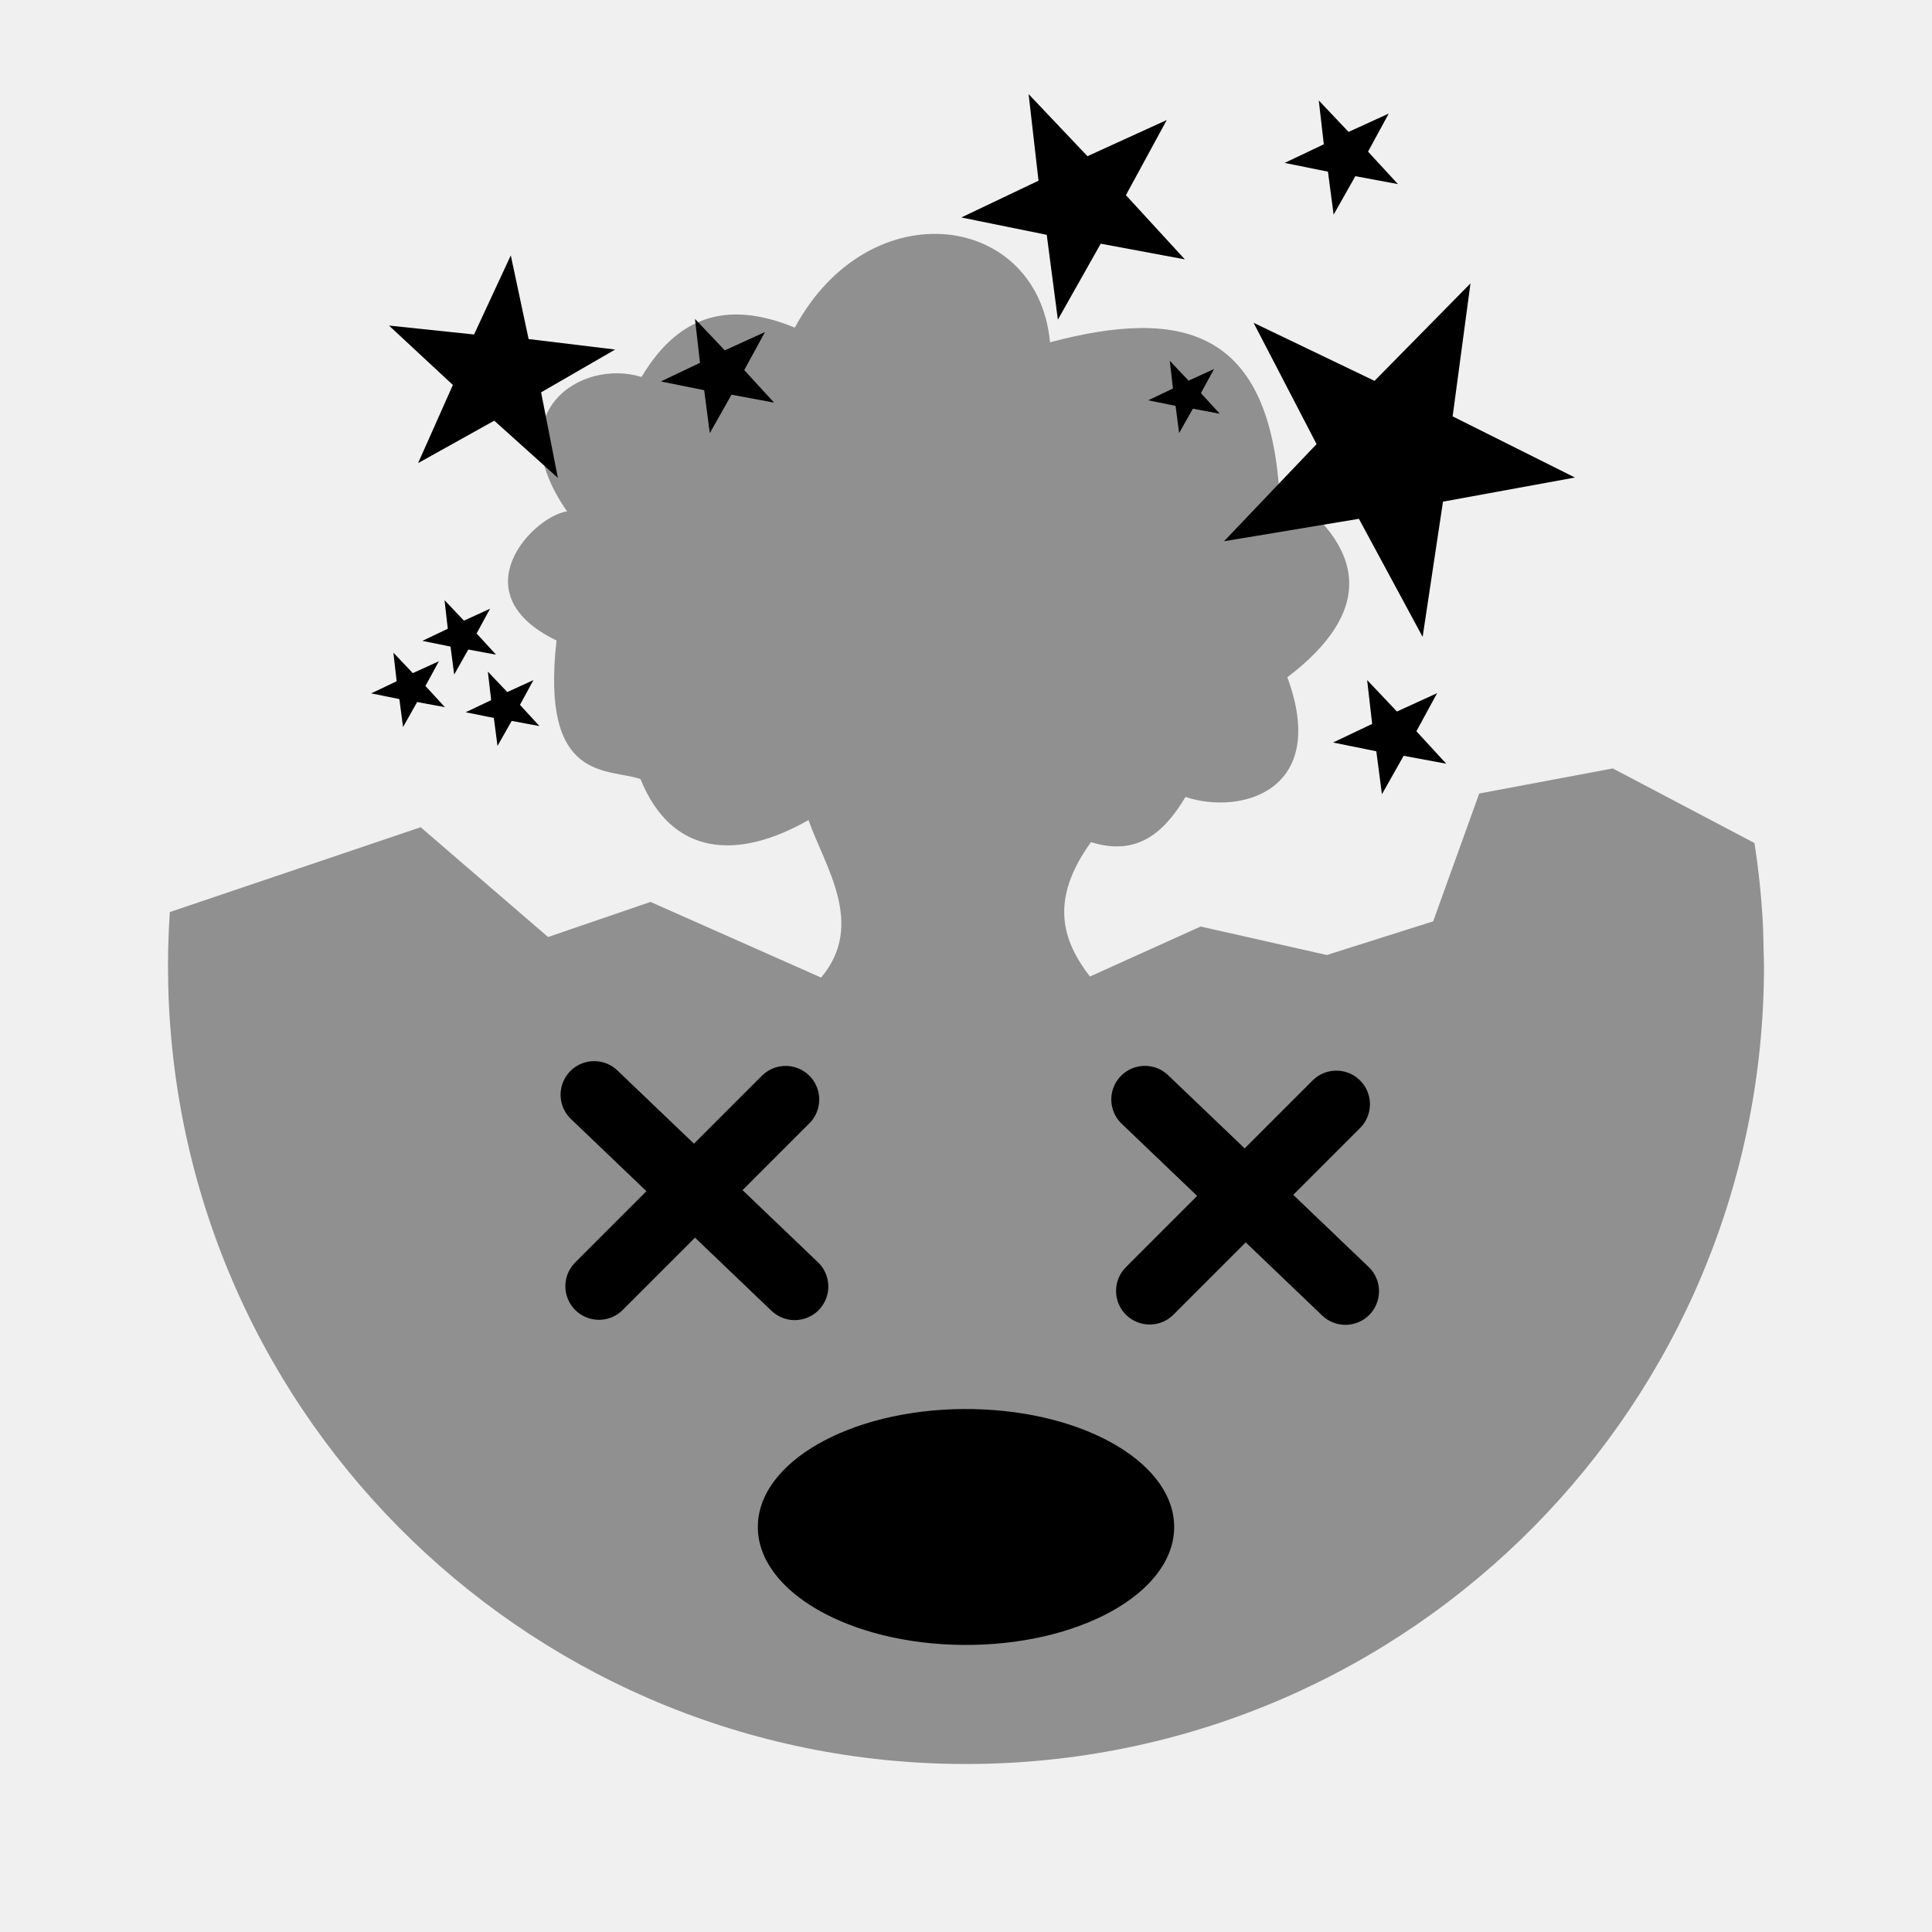
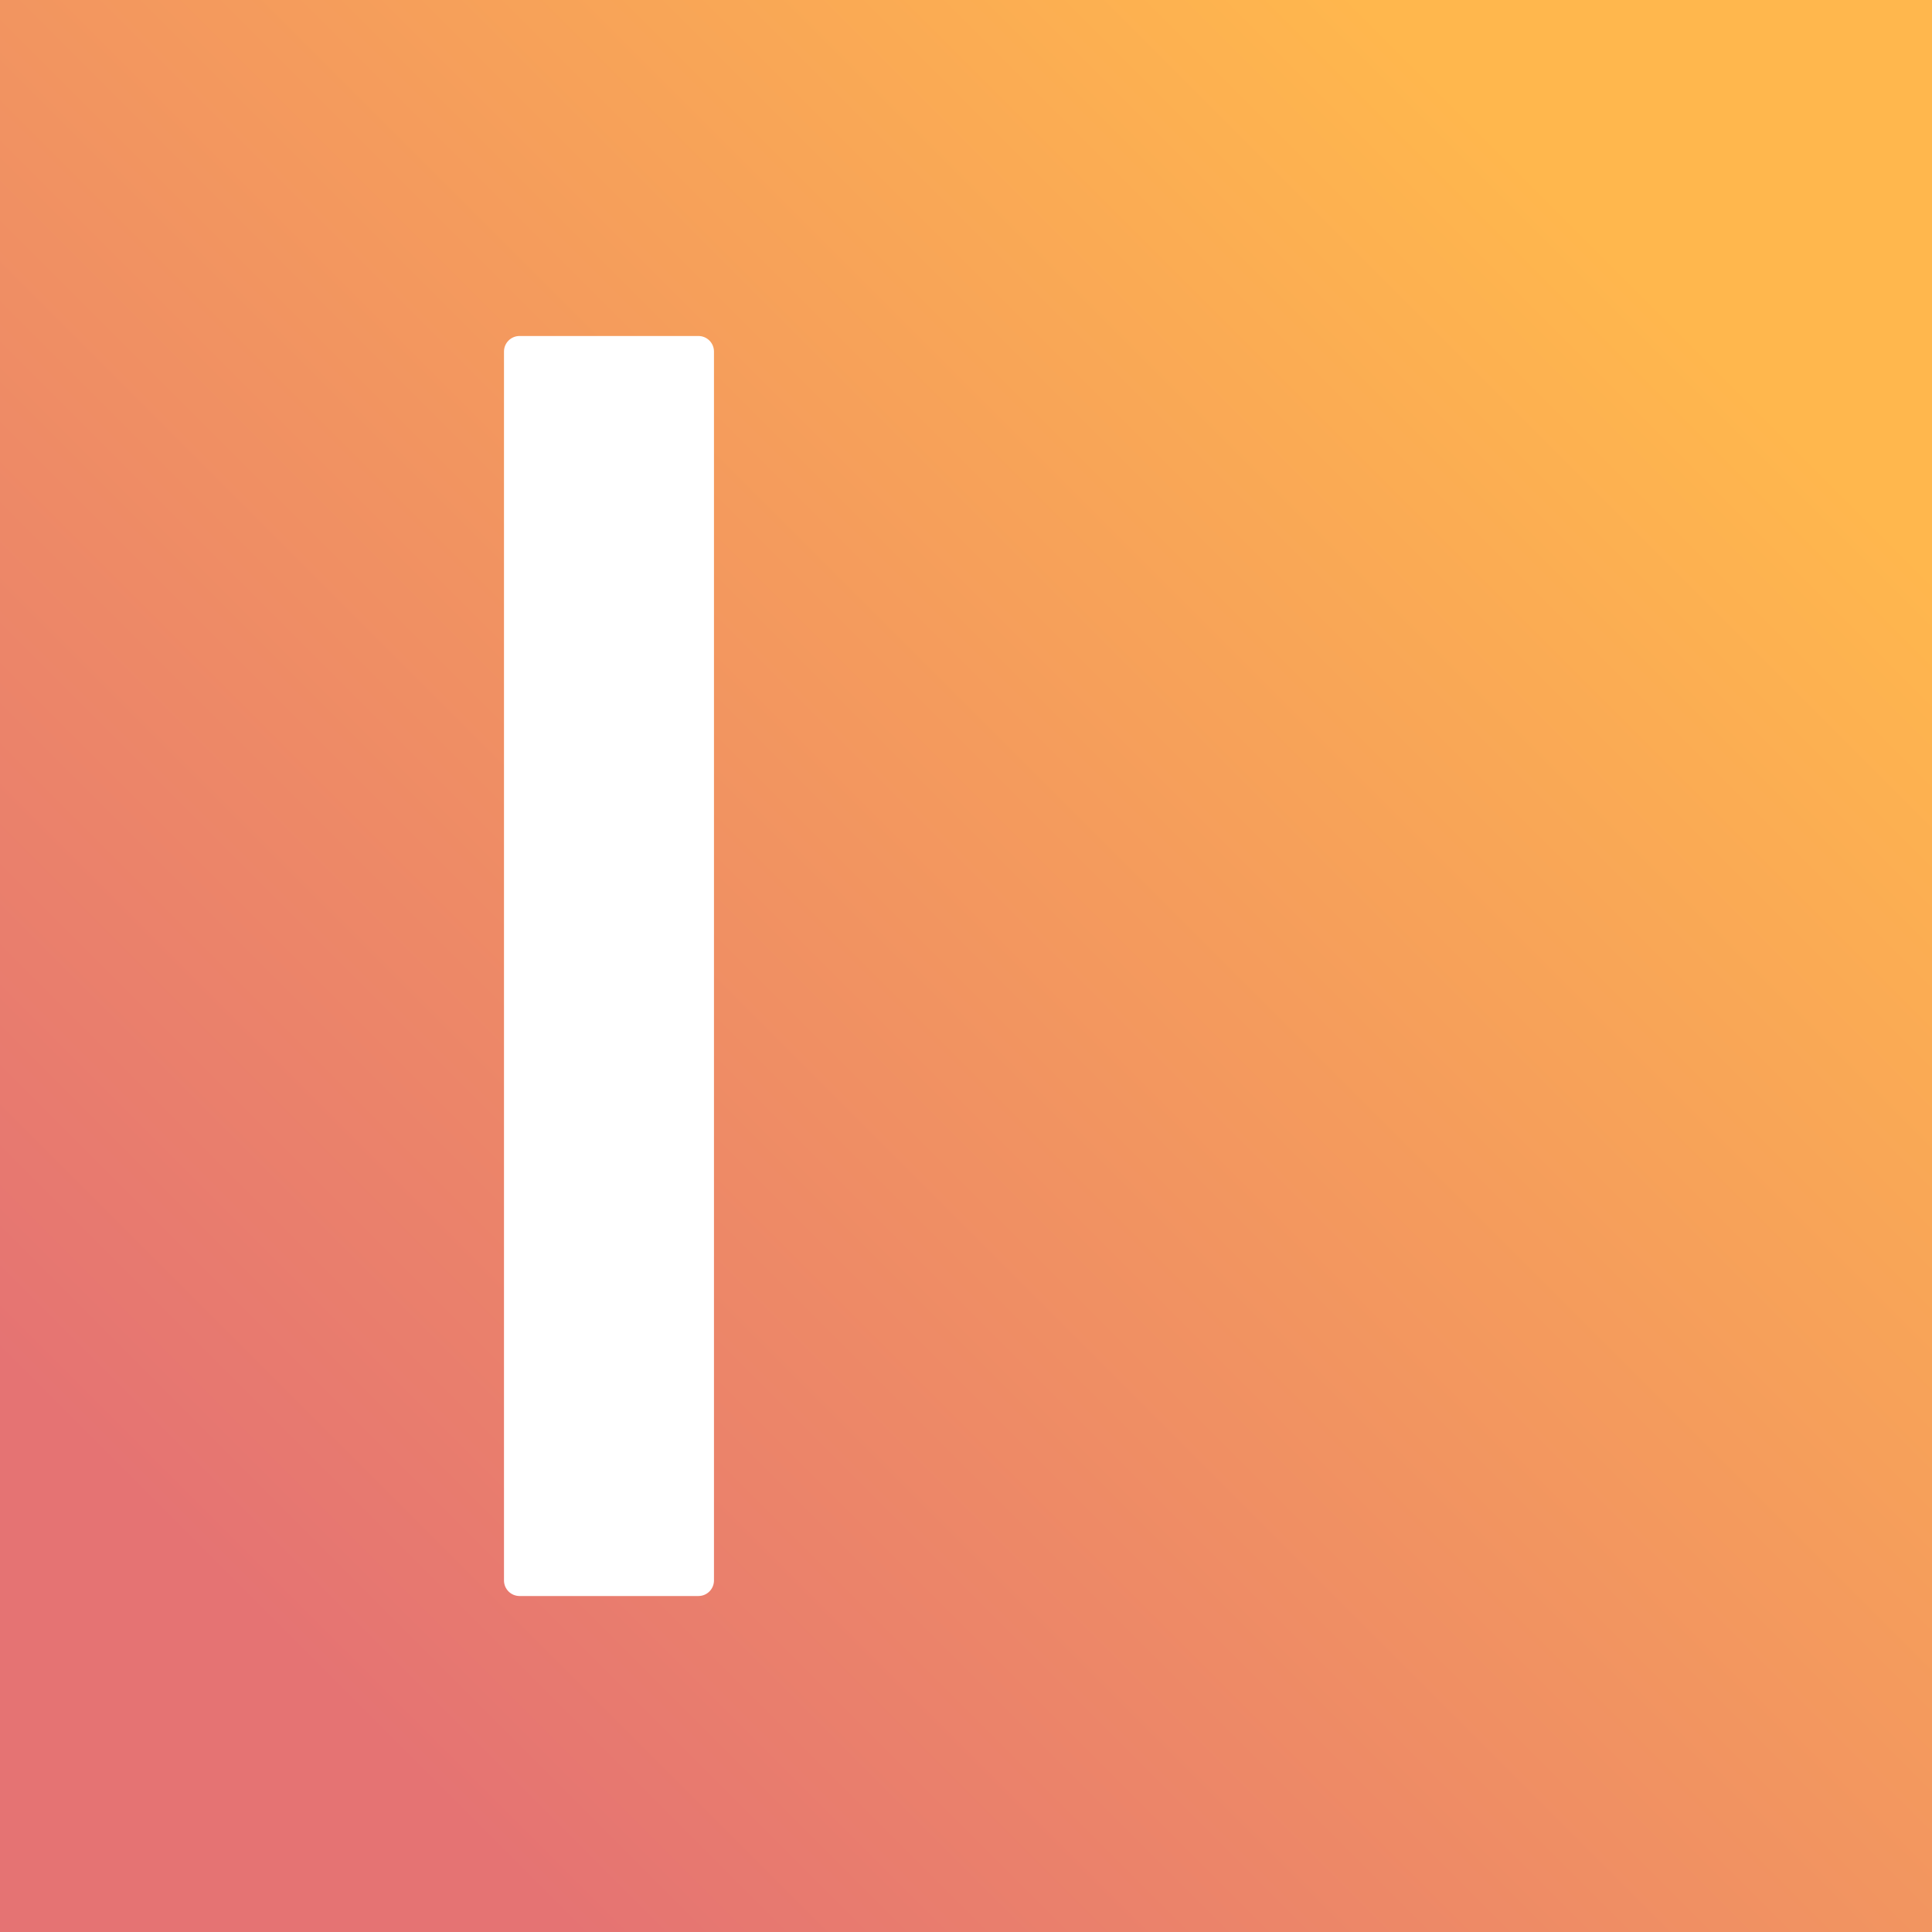
<svg xmlns="http://www.w3.org/2000/svg" xmlns:xlink="http://www.w3.org/1999/xlink" width="115" height="115" viewBox="0 0 30.427 30.427" version="1.1" id="svg1" xml:space="preserve">
  <defs id="defs1">
    <linearGradient xlink:href="#linearGradient1" id="linearGradient2-2" x1="25.971" y1="4.456" x2="4.456" y2="25.971" gradientUnits="userSpaceOnUse" />
    <linearGradient id="linearGradient1">
      <stop style="stop-color:#ffb74d;stop-opacity:1;" offset="0" id="stop1-9" />
      <stop style="stop-color:#e57373;stop-opacity:1;" offset="1" id="stop2-1" />
    </linearGradient>
  </defs>
-   <g id="layer2-3" style="display:none" transform="translate(10.98021,8.466665)">
+   <g id="layer2-3" style="display:inline" transform="translate(10.98021,8.466665)">
    <rect style="display:inline;fill:#ffb74d;fill-opacity:1;stroke:#ffffff;stroke-width:0.239;stroke-miterlimit:0" id="rect2-3-1-1-3" width="26.219" height="26.219" x="-67.349" y="26.578" />
    <rect style="display:inline;fill:#9575cd;fill-opacity:1;stroke:#ffffff;stroke-width:0.239;stroke-miterlimit:0" id="rect2-3-1-5" width="26.219" height="26.219" x="-67.349" y="0.12" />
    <rect style="display:inline;fill:#8bedde;fill-opacity:1;stroke:#ffffff;stroke-width:0.239;stroke-miterlimit:0" id="rect2-3-6" width="26.219" height="26.219" x="-40.891" y="-13.109" />
    <rect style="display:inline;fill:#8fdcbe;fill-opacity:1;stroke:#ffffff;stroke-width:0.239;stroke-miterlimit:0" id="rect29" width="26.219" height="26.219" x="-67.349" y="-26.339" />
    <rect style="display:inline;fill:#e57373;fill-opacity:1;stroke:#ffffff;stroke-width:0.156;stroke-miterlimit:0" id="rect4-2" width="26.302" height="26.302" x="-93.849" y="39.766" />
    <rect style="display:inline;fill:#64b5f6;fill-opacity:1;stroke:#ffffff;stroke-width:0.275;stroke-miterlimit:0" id="rect3-9" width="26.184" height="26.184" x="-93.79" y="13.367" />
    <rect style="display:inline;fill:#fff176;fill-opacity:1;stroke:#ffffff;stroke-width:0.156;stroke-miterlimit:0" id="rect4-7-1" width="26.302" height="26.302" x="-93.849" y="-13.151" />
    <rect style="display:inline;fill:#aed581;fill-opacity:1;stroke:#ffffff;stroke-width:0.239;stroke-miterlimit:0" id="rect2-2" width="26.219" height="26.219" x="-93.807" y="-39.568" />
  </g>
  <g id="g1" style="display:inline" />
-   <g id="g55-0" style="display:none">
+   <g id="g55-0" style="display:inline">
    <rect style="display:inline;opacity:1;fill:url(#linearGradient2-2);fill-opacity:1;stroke:none;stroke-width:41.832;stroke-linecap:round;stroke-linejoin:round" id="rect2-9" width="30.427" height="30.427" x="-1.7763568e-15" y="-1.7763568e-15" />
  </g>
  <g id="g7" style="display:none">
    <rect style="display:inline;opacity:1;fill:url(#linearGradient2-2);fill-opacity:1;stroke:none;stroke-width:41.832;stroke-linecap:round;stroke-linejoin:round" id="rect19" width="30.427" height="30.427" x="-1.7763568e-15" y="-1.7763568e-15" />
  </g>
  <g id="g54" style="display:inline" />
-   <g id="g9" style="display:inline">
+   <g id="g9" style="display:none">
    <rect style="opacity:1;fill:#000000;fill-opacity:0;stroke:none;stroke-width:41.832;stroke-linecap:round;stroke-linejoin:round" id="rect9" width="30.427" height="30.427" x="-1.7763568e-15" y="-1.7763568e-15" />
    <g id="g60" style="display:inline" transform="matrix(0.8260869,0,0,0.8260869,2.645833,2.645833)">
      <path id="path65" style="display:inline;opacity:0.4;fill:#000000;stroke-width:1.408;stroke-miterlimit:0" d="m 14.665,1.256 c -0.072,-0.001 -0.145,5.672e-4 -0.218,0.006 -0.908,0.063 -1.873,0.628 -2.497,1.781 C 10.811,2.577 9.795,2.692 9.028,3.984 7.884,3.629 6.285,4.64 7.607,6.546 6.954,6.643 5.551,8.11 7.407,9.008 7.099,11.731 8.394,11.435 9.008,11.65 c 0.595,1.471 1.848,1.554 3.203,0.781 0.304,0.874 1.097,1.987 0.24,3.003 L 9.199,13.992 7.246,14.661 4.817,12.568 0.035,14.185 A 15.214,15.214 0 0 0 0.004,15.571 15.214,15.214 0 0 0 15.392,30.426 15.214,15.214 0 0 0 30.427,15.214 l -0.017,-0.716 a 15.214,15.214 0 0 0 -0.165,-1.629 l -2.7,-1.422 -2.547,0.478 -0.878,2.437 -2.028,0.642 -2.405,-0.543 -2.111,0.953 c -0.526,-0.684 -0.778,-1.455 0.02,-2.562 0.883,0.277 1.396,-0.184 1.802,-0.861 1.046,0.348 2.743,-0.105 1.942,-2.282 C 22.961,8.475 22.914,7.246 21.179,6.065 20.939,3.099 19.34,2.652 16.815,3.323 16.694,2.016 15.745,1.277 14.665,1.256 Z" />
      <path id="path60" style="display:inline;opacity:1;fill:none;stroke:#000000;stroke-width:1.281;stroke-linecap:round;stroke-linejoin:round;stroke-miterlimit:0;stroke-dasharray:none;stroke-opacity:1" d="m 22.447,21.414 -3.823,-3.656 m 3.65,0.091 -3.559,3.559" />
      <path id="path61" style="display:inline;opacity:1;fill:none;stroke:#000000;stroke-width:1.281;stroke-linecap:round;stroke-linejoin:round;stroke-miterlimit:0;stroke-dasharray:none;stroke-opacity:1" d="M 11.948,21.324 8.125,17.668 m 3.65,0.091 -3.559,3.559" />
      <path style="display:inline;fill:#000000;fill-opacity:1;stroke:none;stroke-width:2.474;stroke-linecap:round;stroke-linejoin:round;stroke-miterlimit:0;stroke-dasharray:none;stroke-opacity:1" id="path57-2" d="m -11.245,25.908 a 3.969,2.249 0 0 1 -3.922,2.249 3.969,2.249 0 0 1 -4.014,-2.196 3.969,2.249 0 0 1 3.828,-2.3 3.969,2.249 0 0 1 4.104,2.142" transform="scale(-1,1)" />
      <path id="path11-5" style="display:inline;stroke-width:0.129;stroke-linecap:round;stroke-linejoin:round;stroke-miterlimit:0" d="M 7.433,5.908 6.22,4.817 4.768,5.626 5.431,4.136 4.213,3.004 5.835,3.174 6.535,1.666 6.875,3.261 8.525,3.461 7.113,4.277 Z M 19.386,1.742 17.782,1.443 16.965,2.891 16.753,1.274 15.124,0.943 16.596,0.242 16.407,-1.409 l 1.122,1.184 1.512,-0.69 -0.779,1.433 z M 5.279,10.279 4.75,10.181 4.481,10.658 4.411,10.125 3.874,10.016 4.359,9.785 4.297,9.24 4.667,9.63 5.165,9.403 4.908,9.875 Z m 1.802,0.36 L 6.552,10.541 6.282,11.018 6.212,10.485 5.675,10.376 6.161,10.145 6.098,9.601 6.468,9.991 6.967,9.763 6.71,10.235 Z M 6.254,9.278 5.725,9.18 5.456,9.657 5.386,9.124 4.849,9.015 5.334,8.784 5.272,8.239 5.642,8.63 6.14,8.402 5.883,8.874 Z M 26.823,5.901 24.307,6.361 23.919,8.939 22.704,6.688 20.132,7.116 21.897,5.264 20.696,2.951 23.002,4.058 24.831,2.2 24.491,4.735 Z M 20.052,4.685 19.538,4.589 19.277,5.053 19.209,4.535 18.687,4.429 19.159,4.204 19.098,3.675 19.457,4.054 19.942,3.833 19.692,4.292 Z m 4.317,6.672 -0.812,-0.151 -0.414,0.733 -0.107,-0.819 -0.825,-0.167 0.746,-0.355 -0.096,-0.836 0.568,0.6 0.766,-0.35 -0.395,0.726 z M 23.448,0.307 22.636,0.156 22.222,0.889 22.114,0.07 l -0.825,-0.167 0.746,-0.355 -0.096,-0.836 0.568,0.6 0.766,-0.35 -0.395,0.726 z M 11.555,4.473 10.743,4.322 10.329,5.055 10.222,4.236 9.397,4.069 10.142,3.714 10.047,2.877 10.615,3.477 11.381,3.127 10.986,3.853 Z" />
    </g>
  </g>
  <g id="g8" style="display:none">
    <rect style="opacity:1;fill:#000000;fill-opacity:0;stroke:none;stroke-width:41.832;stroke-linecap:round;stroke-linejoin:round" id="rect8" width="30.427" height="30.427" x="-1.7763568e-15" y="-1.7763568e-15" />
    <g id="g55" style="display:inline;opacity:1" transform="matrix(0.7438192,0.3593782,-0.3593782,0.7438192,9.364833,-1.569998)">
      <path style="display:inline;opacity:0.4;fill:#000000;stroke-width:1.408;stroke-miterlimit:0" id="path51" d="M 31.82,18.097 A 15.214,15.214 0 0 1 16.786,33.31 15.214,15.214 0 0 1 1.398,18.455 15.214,15.214 0 0 1 16.07,2.893 15.214,15.214 0 0 1 31.804,17.382" />
      <path style="opacity:1;fill:#000000;fill-opacity:1;stroke:none;stroke-width:2.324;stroke-linecap:round;stroke-linejoin:round;stroke-miterlimit:0;stroke-dasharray:none;stroke-opacity:1" id="path52" d="m -17.859,12.171 a 1.984,3.969 0 0 1 -1.961,3.968 1.984,3.969 0 0 1 -2.007,-3.875 1.984,3.969 0 0 1 1.914,-4.06 1.984,3.969 0 0 1 2.052,3.78" transform="scale(-1,1)" />
      <path style="opacity:1;fill:#000000;fill-opacity:1;stroke:none;stroke-width:2.324;stroke-linecap:round;stroke-linejoin:round;stroke-miterlimit:0;stroke-dasharray:none;stroke-opacity:1" id="path53" d="M 12.568,12.171 A 1.984,3.969 0 0 1 10.607,16.139 1.984,3.969 0 0 1 8.6,12.264 1.984,3.969 0 0 1 10.513,8.205 1.984,3.969 0 0 1 12.566,11.984" />
      <path style="opacity:1;fill:#000000;fill-opacity:1;stroke:#000000;stroke-width:2.905;stroke-linecap:round;stroke-linejoin:round;stroke-miterlimit:0;stroke-dasharray:none;stroke-opacity:1" d="M 23.154,19.179 C 17.872,25.848 12.667,25.89 7.537,19.305 12.697,21.126 17.907,21.014 23.154,19.179 Z" id="path54" />
      <path id="path50" style="display:inline;opacity:1;fill:#000000;fill-opacity:1;stroke:#000000;stroke-width:0.018;stroke-miterlimit:0;stroke-opacity:1" d="M 2.465,4.121 C 2.226,4.018 2.211,3.699 2.351,3.35 2.491,3.002 2.796,2.851 2.895,2.673 2.994,2.496 3.001,2.397 3.086,2.32 c 0.086,-0.077 0.122,-0.071 0.191,-0.047 z m 0,0 C 2.72,4.189 2.974,3.962 3.137,3.621 3.299,3.281 3.19,2.987 3.252,2.796 3.313,2.606 3.384,2.529 3.38,2.421 3.375,2.313 3.344,2.296 3.275,2.272 Z m -3.371,-5.062 c -0.009,-0.26 0.273,-0.41 0.648,-0.433 0.375,-0.022 0.642,0.189 0.844,0.203 0.203,0.014 0.295,-0.022 0.401,0.022 0.106,0.044 0.116,0.08 0.124,0.153 z m 0,0 c 0.048,0.259 0.361,0.393 0.739,0.394 0.377,0.001 0.597,-0.223 0.795,-0.249 0.198,-0.025 0.298,0.006 0.394,-0.044 0.096,-0.05 0.098,-0.086 0.09,-0.159 z M -0.08,1.905 C -0.228,1.691 -0.071,1.412 0.232,1.191 0.536,0.97 0.875,1.004 1.053,0.906 c 0.178,-0.097 0.236,-0.178 0.35,-0.198 0.113,-0.02 0.141,0.005 0.187,0.062 z m 0,0 C 0.1,2.097 0.436,2.041 0.754,1.838 1.073,1.636 1.136,1.328 1.29,1.2 1.443,1.072 1.544,1.044 1.598,0.95 1.651,0.857 1.634,0.825 1.588,0.768 Z M 10.779,-1 c 0.016,-0.26 -0.263,-0.417 -0.637,-0.449 -0.374,-0.032 -0.646,0.173 -0.849,0.182 -0.203,0.009 -0.294,-0.03 -0.401,0.012 -0.107,0.042 -0.118,0.077 -0.128,0.149 z m 0,0 c -0.054,0.258 -0.371,0.383 -0.749,0.375 -0.377,-0.008 -0.591,-0.238 -0.788,-0.269 -0.198,-0.03 -0.298,-0.002 -0.393,-0.054 -0.095,-0.052 -0.096,-0.088 -0.086,-0.161 z M 7.588,-6.173 C 7.359,-6.298 7.098,-6.113 6.91,-5.788 6.721,-5.464 6.79,-5.13 6.711,-4.943 6.632,-4.755 6.558,-4.69 6.55,-4.575 c -0.008,0.115 0.019,0.14 0.08,0.179 z m 0,0 c 0.21,0.159 0.188,0.5 0.019,0.837 -0.169,0.338 -0.468,0.432 -0.58,0.598 -0.112,0.166 -0.129,0.269 -0.217,0.332 -0.088,0.063 -0.121,0.049 -0.182,0.009 z m 2.199,2.001 c -0.125,-0.229 -0.444,-0.214 -0.778,-0.042 -0.334,0.172 -0.456,0.49 -0.623,0.605 -0.167,0.115 -0.265,0.131 -0.334,0.223 -0.069,0.092 -0.059,0.128 -0.029,0.194 z m 0,0 c 0.091,0.247 -0.111,0.522 -0.435,0.716 -0.324,0.193 -0.627,0.112 -0.811,0.191 -0.184,0.079 -0.253,0.157 -0.361,0.163 -0.108,0.006 -0.128,-0.024 -0.158,-0.091 z" />
      <path style="opacity:1;fill:none;fill-opacity:1;stroke:#000000;stroke-width:0.641;stroke-linecap:round;stroke-linejoin:round;stroke-miterlimit:0;stroke-dasharray:none;stroke-opacity:1" d="m 3.389,-2.86 c -0.582,0.533 -0.712,1.913 -0.25,2.457" id="path64" />
      <path id="path56" style="display:inline;opacity:0.4;fill:#000000;fill-opacity:1;stroke:#000000;stroke-width:0.018;stroke-miterlimit:0;stroke-opacity:1" d="m 3.151,-3.928 3.853,6.24 1.188,-0.722 C 8.137,1.486 8.082,1.371 8.029,1.243 7.674,0.378 8.515,-1.453 7.531,-2.879 6.547,-4.305 4.899,-4.9 3.151,-3.928 Z m 0,0 C 1.496,-2.804 1.286,-1.064 2.116,0.456 2.947,1.977 4.96,2.049 5.573,2.755 5.66,2.855 5.735,2.952 5.801,3.044 L 6.99,2.321 Z M 6.127,3.56 C 6.298,3.85 6.437,4.062 6.749,4.178 7.295,4.38 7.544,4.265 8.009,3.979 L 7.31,2.841 Z M 7.324,2.832 8.025,3.968 C 8.49,3.681 8.705,3.512 8.77,2.933 8.806,2.608 8.684,2.39 8.507,2.113 Z" />
    </g>
  </g>
  <g id="g6" style="display:none">
    <rect style="opacity:1;fill:#000000;fill-opacity:0;stroke:none;stroke-width:41.832;stroke-linecap:round;stroke-linejoin:round" id="rect6" width="30.427" height="30.427" x="-1.7763568e-15" y="-1.7763568e-15" />
    <g id="g44" style="display:inline;opacity:1" transform="matrix(0.8260869,0,0,0.8260869,2.645833,5.291667)">
      <path style="display:inline;opacity:0.4;fill:#000000;stroke-width:1.408;stroke-miterlimit:0" id="path39" d="M 30.427,15.214 A 15.214,15.214 0 0 1 15.393,30.426 15.214,15.214 0 0 1 0.004,15.572 15.214,15.214 0 0 1 14.677,0.009 15.214,15.214 0 0 1 30.41,14.498" />
      <path style="opacity:1;fill:none;stroke:#000000;stroke-width:1.574;stroke-linecap:round;stroke-linejoin:round;stroke-miterlimit:0;stroke-dasharray:none;stroke-opacity:1" d="M 23.261,6.973 C 21.995,6.006 20.239,5.63 17.992,5.845" id="path40" />
      <path style="opacity:1;fill:#000000;fill-opacity:1;stroke:none;stroke-width:1.63;stroke-linecap:round;stroke-linejoin:round;stroke-miterlimit:0;stroke-dasharray:none;stroke-opacity:1" id="path41" d="m -17.205,10.209 a 2.018,1.919 0 0 1 -1.994,1.919 2.018,1.919 0 0 1 -2.041,-1.874 2.018,1.919 0 0 1 1.946,-1.963 2.018,1.919 0 0 1 2.087,1.828" transform="scale(-1,1)" />
      <path style="opacity:1;fill:none;stroke:#000000;stroke-width:1.574;stroke-linecap:round;stroke-linejoin:round;stroke-miterlimit:0;stroke-dasharray:none;stroke-opacity:1" d="m 8.495,1.316 c 1.592,-0.053 3.241,0.66 4.946,2.138" id="path42" />
      <path style="opacity:1;fill:#000000;fill-opacity:1;stroke:none;stroke-width:1.63;stroke-linecap:round;stroke-linejoin:round;stroke-miterlimit:0;stroke-dasharray:none;stroke-opacity:1" id="path43" d="M 12.895,7.917 A 2.018,1.919 0 0 1 10.9,9.836 2.018,1.919 0 0 1 8.859,7.962 2.018,1.919 0 0 1 10.805,5.999 2.018,1.919 0 0 1 12.892,7.826" />
      <path style="opacity:1;fill:none;fill-opacity:1;stroke:#000000;stroke-width:1.537;stroke-linecap:round;stroke-linejoin:round;stroke-miterlimit:0;stroke-dasharray:none;stroke-opacity:1" d="m 10.051,15.364 c 3.705,-1.178 6.608,-0.759 8.711,1.26" id="path44" />
      <path id="path11-6" style="display:inline;fill:#000000;fill-opacity:1;stroke:none;stroke-width:0.32;stroke-linecap:round;stroke-linejoin:round;stroke-miterlimit:0;stroke-opacity:1" d="m 20.766,-14.76 c -0.631,0.03 -1.296,0.345 -1.954,1.243 -0.756,-0.429 -2.542,-0.06 -2.624,1.21 -2.151,0.882 -0.505,3.277 0.224,3.033 -0.245,0.863 0.317,2.047 2.109,1.666 0.349,1.05 2.471,1.499 3.007,-0.076 0.487,0.934 3.179,1.664 3.412,-1.012 1.199,0.565 3.095,-1.984 0.686,-2.826 0.441,-0.147 1.208,-2.042 -0.806,-1.807 -0.194,-0.981 -1.035,-1.484 -2.31,-0.97 -0.519,-0.24 -1.116,-0.494 -1.747,-0.464 z m 0.608,1.882 h 0.778 v 0.775 h -0.778 z m -1.406,0.015 h 0.624 v 0.624 h -0.624 z m 0.053,0.964 c 0.166,0.025 0.49,0.085 0.52,0.117 2.06e-4,2.56e-4 0.001,0.002 0.001,0.002 v 6.25e-4 l 6.25e-4,6.26e-4 v 6.25e-4 0.681 c 0.314,0.14 0.755,0.71 0.797,1.209 0.03,0.355 -0.136,0.816 -0.499,0.99 -0.382,0.185 -1.13,0.159 -1.413,-0.362 0.113,-0.11 0.136,-0.133 0.196,-0.212 0.348,0.423 0.718,0.352 0.982,0.212 0.212,-0.113 0.359,-0.272 0.307,-0.681 -0.064,-0.503 -0.42,-0.79 -0.892,-0.96 v -0.503 z m 2.094,0.023 v 2.744 l -0.318,-0.087 -0.185,-2.555 z m -4.759,10.728 c -0.604,-0.156 -0.195,-0.505 0.067,-0.531 -0.32,-0.149 -0.027,-0.429 0.249,-0.431 0.07,-0.272 0.397,-0.297 0.576,-0.223 0.008,-0.115 0.713,-0.238 0.728,0.108 0.289,0.07 0.217,0.341 0.05,0.428 0.303,0.269 0.058,0.436 -0.146,0.561 0.007,0.205 -0.185,0.301 -0.431,0.283 -0.124,0.297 -0.498,0.101 -0.494,0.031 -0.41,0.303 -0.837,-0.083 -0.599,-0.228 z m 2.585,-2.865 c -0.385,0.88 -1.053,0.673 -1.078,0.372 -0.339,0.523 -0.88,0.401 -0.852,0.06 -0.548,0.146 -0.564,-0.236 -0.392,-0.522 -0.233,0.088 -0.409,-0.678 0.3,-0.993 0.175,-0.418 0.72,-0.56 0.88,-0.428 0.583,-0.605 0.897,-0.444 1.131,-0.299 0.419,-0.184 0.595,-0.029 0.532,0.291 0.593,-0.101 0.151,0.53 0.01,0.583 0.575,0.248 -0.262,1.106 -0.53,0.935 z" />
    </g>
  </g>
  <g id="g5" style="display:none">
    <rect style="opacity:1;fill:#000000;fill-opacity:0;stroke:none;stroke-width:41.832;stroke-linecap:round;stroke-linejoin:round" id="rect4" width="30.427" height="30.427" x="-1.7763568e-15" y="-1.7763568e-15" />
    <g id="g33" style="display:inline;opacity:1" transform="matrix(0.8260869,0,0,0.8260869,2.645833,2.645833)">
      <path style="display:inline;opacity:0.4;fill:#000000;stroke-width:1.408;stroke-miterlimit:0" id="path28" d="M 30.427,15.214 A 15.214,15.214 0 0 1 15.393,30.426 15.214,15.214 0 0 1 0.004,15.572 15.214,15.214 0 0 1 14.677,0.009 15.214,15.214 0 0 1 30.41,14.498" />
      <path style="opacity:1;fill:none;stroke:#000000;stroke-width:1.574;stroke-linecap:round;stroke-linejoin:round;stroke-miterlimit:0;stroke-dasharray:none;stroke-opacity:1" d="M 21.304,17.61 C 20.699,16.136 19.373,14.925 17.326,13.976" id="path29" />
      <path style="opacity:1;fill:#000000;fill-opacity:1;stroke:none;stroke-width:1.63;stroke-linecap:round;stroke-linejoin:round;stroke-miterlimit:0;stroke-dasharray:none;stroke-opacity:1" id="path30" d="m -16.925,17.131 a 2.018,1.919 0 0 1 -1.994,1.919 2.018,1.919 0 0 1 -2.041,-1.874 2.018,1.919 0 0 1 1.946,-1.963 2.018,1.919 0 0 1 2.087,1.828" transform="scale(-1,1)" />
      <path style="opacity:1;fill:none;stroke:#000000;stroke-width:1.574;stroke-linecap:round;stroke-linejoin:round;stroke-miterlimit:0;stroke-dasharray:none;stroke-opacity:1" d="m 9.124,17.61 c 0.605,-1.474 1.931,-2.685 3.978,-3.634" id="path31" />
      <path style="opacity:1;fill:#000000;fill-opacity:1;stroke:none;stroke-width:1.63;stroke-linecap:round;stroke-linejoin:round;stroke-miterlimit:0;stroke-dasharray:none;stroke-opacity:1" id="path32" d="m 13.503,17.131 a 2.018,1.919 0 0 1 -1.994,1.919 2.018,1.919 0 0 1 -2.041,-1.874 2.018,1.919 0 0 1 1.946,-1.963 2.018,1.919 0 0 1 2.087,1.828" />
      <path style="opacity:1;fill:none;fill-opacity:1;stroke:#000000;stroke-width:1.537;stroke-linecap:round;stroke-linejoin:round;stroke-miterlimit:0;stroke-dasharray:none;stroke-opacity:1" d="m 10.69,24.306 c 2.971,-3.182 5.987,-3.161 9.047,0.061" id="path33" />
    </g>
  </g>
  <g id="g4" style="display:none;opacity:1">
    <rect style="opacity:1;fill:#000000;fill-opacity:0;stroke:none;stroke-width:41.832;stroke-linecap:round;stroke-linejoin:round" id="rect3" width="30.427" height="30.427" x="-1.7763568e-15" y="-1.7763568e-15" />
    <g id="g27" style="display:inline" transform="matrix(0.8260869,0,0,0.8260869,2.645833,2.645833)">
      <path style="display:inline;opacity:0.4;fill:#000000;stroke-width:1.408;stroke-miterlimit:0" id="path22" d="M 30.427,15.214 A 15.214,15.214 0 0 1 15.393,30.426 15.214,15.214 0 0 1 0.004,15.572 15.214,15.214 0 0 1 14.677,0.009 15.214,15.214 0 0 1 30.41,14.498" />
      <path style="opacity:1;fill:#000000;fill-opacity:1;stroke:none;stroke-width:2.324;stroke-linecap:round;stroke-linejoin:round;stroke-miterlimit:0;stroke-dasharray:none;stroke-opacity:1" id="path24" d="m -17.859,12.171 a 1.984,3.969 0 0 1 -1.961,3.968 1.984,3.969 0 0 1 -2.007,-3.875 1.984,3.969 0 0 1 1.914,-4.06 1.984,3.969 0 0 1 2.052,3.78" transform="scale(-1,1)" />
      <path style="opacity:1;fill:#000000;fill-opacity:1;stroke:none;stroke-width:2.324;stroke-linecap:round;stroke-linejoin:round;stroke-miterlimit:0;stroke-dasharray:none;stroke-opacity:1" id="path26" d="M 12.568,12.171 A 1.984,3.969 0 0 1 10.607,16.139 1.984,3.969 0 0 1 8.6,12.264 1.984,3.969 0 0 1 10.513,8.205 1.984,3.969 0 0 1 12.566,11.984" />
      <path style="opacity:1;fill:#000000;fill-opacity:1;stroke:#000000;stroke-width:2.905;stroke-linecap:round;stroke-linejoin:round;stroke-miterlimit:0;stroke-dasharray:none;stroke-opacity:1" d="M 23.154,19.179 C 17.872,25.848 12.667,25.89 7.537,19.305 12.697,21.126 17.907,21.014 23.154,19.179 Z" id="path27" />
      <path style="opacity:1;fill:#000000;fill-opacity:1;stroke:none;stroke-width:2.324;stroke-linecap:round;stroke-linejoin:round;stroke-miterlimit:0;stroke-dasharray:none;stroke-opacity:1" id="path5" d="m -17.859,12.171 a 1.984,3.969 0 0 1 -1.961,3.968 1.984,3.969 0 0 1 -2.007,-3.875 1.984,3.969 0 0 1 1.914,-4.06 1.984,3.969 0 0 1 2.052,3.78" transform="scale(-1,1)" />
      <path style="opacity:1;fill:#000000;fill-opacity:1;stroke:none;stroke-width:2.324;stroke-linecap:round;stroke-linejoin:round;stroke-miterlimit:0;stroke-dasharray:none;stroke-opacity:1" id="path6" d="M 12.568,12.171 A 1.984,3.969 0 0 1 10.607,16.139 1.984,3.969 0 0 1 8.6,12.264 1.984,3.969 0 0 1 10.513,8.205 1.984,3.969 0 0 1 12.566,11.984" />
    </g>
  </g>
  <g id="g2" style="display:none">
    <rect style="opacity:1;fill:#000000;fill-opacity:0;stroke:none;stroke-width:41.832;stroke-linecap:round;stroke-linejoin:round" id="rect1" width="30.427" height="30.427" x="-1.7763568e-15" y="-1.7763568e-15" />
    <g id="layer2" style="display:inline" transform="matrix(0.8260869,0,0,0.8260869,2.645833,2.645833)">
      <path style="display:inline;opacity:0.4;fill:#000000;stroke-width:1.408;stroke-miterlimit:0" id="path9" d="M 30.427,15.214 A 15.214,15.214 0 0 1 15.393,30.426 15.214,15.214 0 0 1 0.004,15.572 15.214,15.214 0 0 1 14.677,0.009 15.214,15.214 0 0 1 30.41,14.498" />
      <path style="opacity:1;fill:none;stroke:#000000;stroke-width:1.574;stroke-linecap:round;stroke-linejoin:round;stroke-miterlimit:0;stroke-dasharray:none;stroke-opacity:1" d="m 21.702,14.546 c -1.592,0.064 -3.184,0.896 -4.776,2.495" id="path13" />
      <path style="opacity:1;fill:#000000;fill-opacity:1;stroke:none;stroke-width:1.63;stroke-linecap:round;stroke-linejoin:round;stroke-miterlimit:0;stroke-dasharray:none;stroke-opacity:1" id="path14" d="m -16.925,17.131 a 2.018,1.919 0 0 1 -1.994,1.919 2.018,1.919 0 0 1 -2.041,-1.874 2.018,1.919 0 0 1 1.946,-1.963 2.018,1.919 0 0 1 2.087,1.828" transform="scale(-1,1)" />
      <path style="opacity:1;fill:none;stroke:#000000;stroke-width:1.574;stroke-linecap:round;stroke-linejoin:round;stroke-miterlimit:0;stroke-dasharray:none;stroke-opacity:1" d="m 8.725,14.546 c 1.592,0.064 3.184,0.896 4.776,2.495" id="path10" />
      <path style="opacity:1;fill:#000000;fill-opacity:1;stroke:none;stroke-width:1.63;stroke-linecap:round;stroke-linejoin:round;stroke-miterlimit:0;stroke-dasharray:none;stroke-opacity:1" id="path12" d="m 13.503,17.131 a 2.018,1.919 0 0 1 -1.994,1.919 2.018,1.919 0 0 1 -2.041,-1.874 2.018,1.919 0 0 1 1.946,-1.963 2.018,1.919 0 0 1 2.087,1.828" />
      <path id="rect2" style="fill:#000000;stroke-width:0.47;stroke-linecap:round;stroke-linejoin:round;stroke-miterlimit:0" d="m 5.44,20.69 c -0.236,0 -0.426,0.19 -0.426,0.426 v 5.586 c 0,0.236 0.19,0.426 0.426,0.426 H 26.019 c 0.236,0 0.425,-0.19 0.425,-0.426 V 21.116 c 0,-0.236 -0.189,-0.426 -0.425,-0.426 z m 6.141,0.423 c 0.266,-0.007 0.522,0.046 0.71,0.138 0.477,0.229 0.696,0.834 0.656,1.301 -0.055,0.656 -0.636,1.407 -1.049,1.591 v 0.894 9.18e-4 c -5.7e-5,3.16e-4 1.09e-4,0.001 0,0.002 l -9.19e-4,9.17e-4 v 9.18e-4 l -9.18e-4,9.17e-4 c -0.039,0.042 -0.466,0.121 -0.684,0.154 v -0.652 -0.661 c 0.621,-0.224 1.088,-0.602 1.173,-1.263 0.07,-0.537 -0.125,-0.746 -0.403,-0.895 -0.348,-0.184 -0.835,-0.278 -1.292,0.279 -0.08,-0.104 -0.11,-0.135 -0.259,-0.279 0.233,-0.429 0.705,-0.603 1.149,-0.614 z M 8.201,21.558 v 3.609 L 7.54,25.032 7.784,21.673 Z m 1.675,0 v 3.609 L 9.215,25.032 9.459,21.673 Z m 6.357,0.89 h 0.428 l -0.105,1.177 h 1.486 l -0.144,0.428 h -1.377 l -0.105,1.208 h 1.481 l -0.124,0.428 h -1.392 l -0.089,1.004 h -0.621 l 0.134,-1.004 h -0.914 l -0.09,1.014 h -0.686 l 0.149,-1.014 h -1.084 l 0.184,-0.428 h 0.965 l 0.179,-1.208 h -1.203 l 0.129,-0.428 h 1.133 l 0.173,-1.167 h 0.428 l -0.099,1.167 h 1.009 z m 5.035,0.288 h 0.318 l -2.247,3.961 h -0.502 l 1.451,-2.37 c -0.119,0.089 -0.274,0.14 -0.452,0.14 -0.477,0 -0.765,-0.348 -0.765,-0.845 0,-0.517 0.288,-0.845 0.765,-0.845 0.477,0 0.771,0.328 0.771,0.845 0,0.08 -0.01,0.159 -0.025,0.229 z m 2.858,0.05 v 0.915 l 0.915,-0.592 0.039,0.338 -0.87,0.473 0.97,0.377 -0.239,0.333 -0.816,-0.492 0.095,0.84 -0.373,0.075 v -0.915 l -0.716,0.586 -0.239,-0.333 0.87,-0.472 -0.944,-0.373 0.214,-0.339 0.815,0.493 -0.095,-0.82 z m -4.289,0.249 c -0.293,0 -0.477,0.129 -0.477,0.537 0,0.388 0.124,0.452 0.477,0.452 0.353,0 0.477,-0.065 0.477,-0.452 0,-0.408 -0.179,-0.537 -0.477,-0.537 z m -4.806,1.019 -0.105,1.208 h 0.935 l 0.159,-1.208 z m 6.497,0.592 c 0.477,0 0.77,0.327 0.77,0.844 0,0.497 -0.293,0.845 -0.77,0.845 -0.477,0 -0.765,-0.348 -0.765,-0.845 0,-0.517 0.288,-0.844 0.765,-0.844 z m 0,0.258 c -0.293,0 -0.477,0.129 -0.477,0.537 0,0.388 0.124,0.452 0.477,0.452 0.353,0 0.477,-0.065 0.477,-0.452 0,-0.408 -0.179,-0.537 -0.477,-0.537 z m -14.3,0.562 h 1.024 v 1.02 H 7.227 Z m 1.675,0 h 1.024 v 1.02 h -1.024 z m 2.242,0.179 H 11.964 v 0.82 h -0.82 z" />
    </g>
  </g>
  <g id="g3" style="display:inline" />
  <g id="g14" style="display:none">
    <rect style="opacity:1;fill:#000000;fill-opacity:0;stroke:none;stroke-width:41.832;stroke-linecap:round;stroke-linejoin:round" id="rect13" width="30.427" height="30.427" x="-1.7763568e-15" y="-1.7763568e-15" />
  </g>
  <g id="g72" />
  <g id="g29" style="display:none">
    <rect style="opacity:1;fill:#000000;fill-opacity:0;stroke:none;stroke-width:41.832;stroke-linecap:round;stroke-linejoin:round" id="rect7" width="30.427" height="30.427" x="-1.7763568e-15" y="-1.7763568e-15" />
  </g>
-   <g id="layer5" style="display:none">
+   <g id="layer5" style="display:inline">
    <rect style="opacity:1;fill:#000000;fill-opacity:0;stroke:none;stroke-width:41.832;stroke-linecap:round;stroke-linejoin:round" id="rect5" width="30.427" height="30.427" x="-1.7763568e-15" y="-1.7763568e-15" />
-     <g id="layer1" transform="translate(2.006336,-0.4923794)" />
+     <g id="layer1" transform="translate(2.006336,-0.4923794)">
+       <rect style="fill:#ffffff;stroke-width:0.267;stroke-linecap:round;stroke-linejoin:round;stroke-miterlimit:0" id="rect10" width="3.307" height="19.844" x="5.931" y="5.784" ry="0.245" />
+     </g>
  </g>
</svg>
